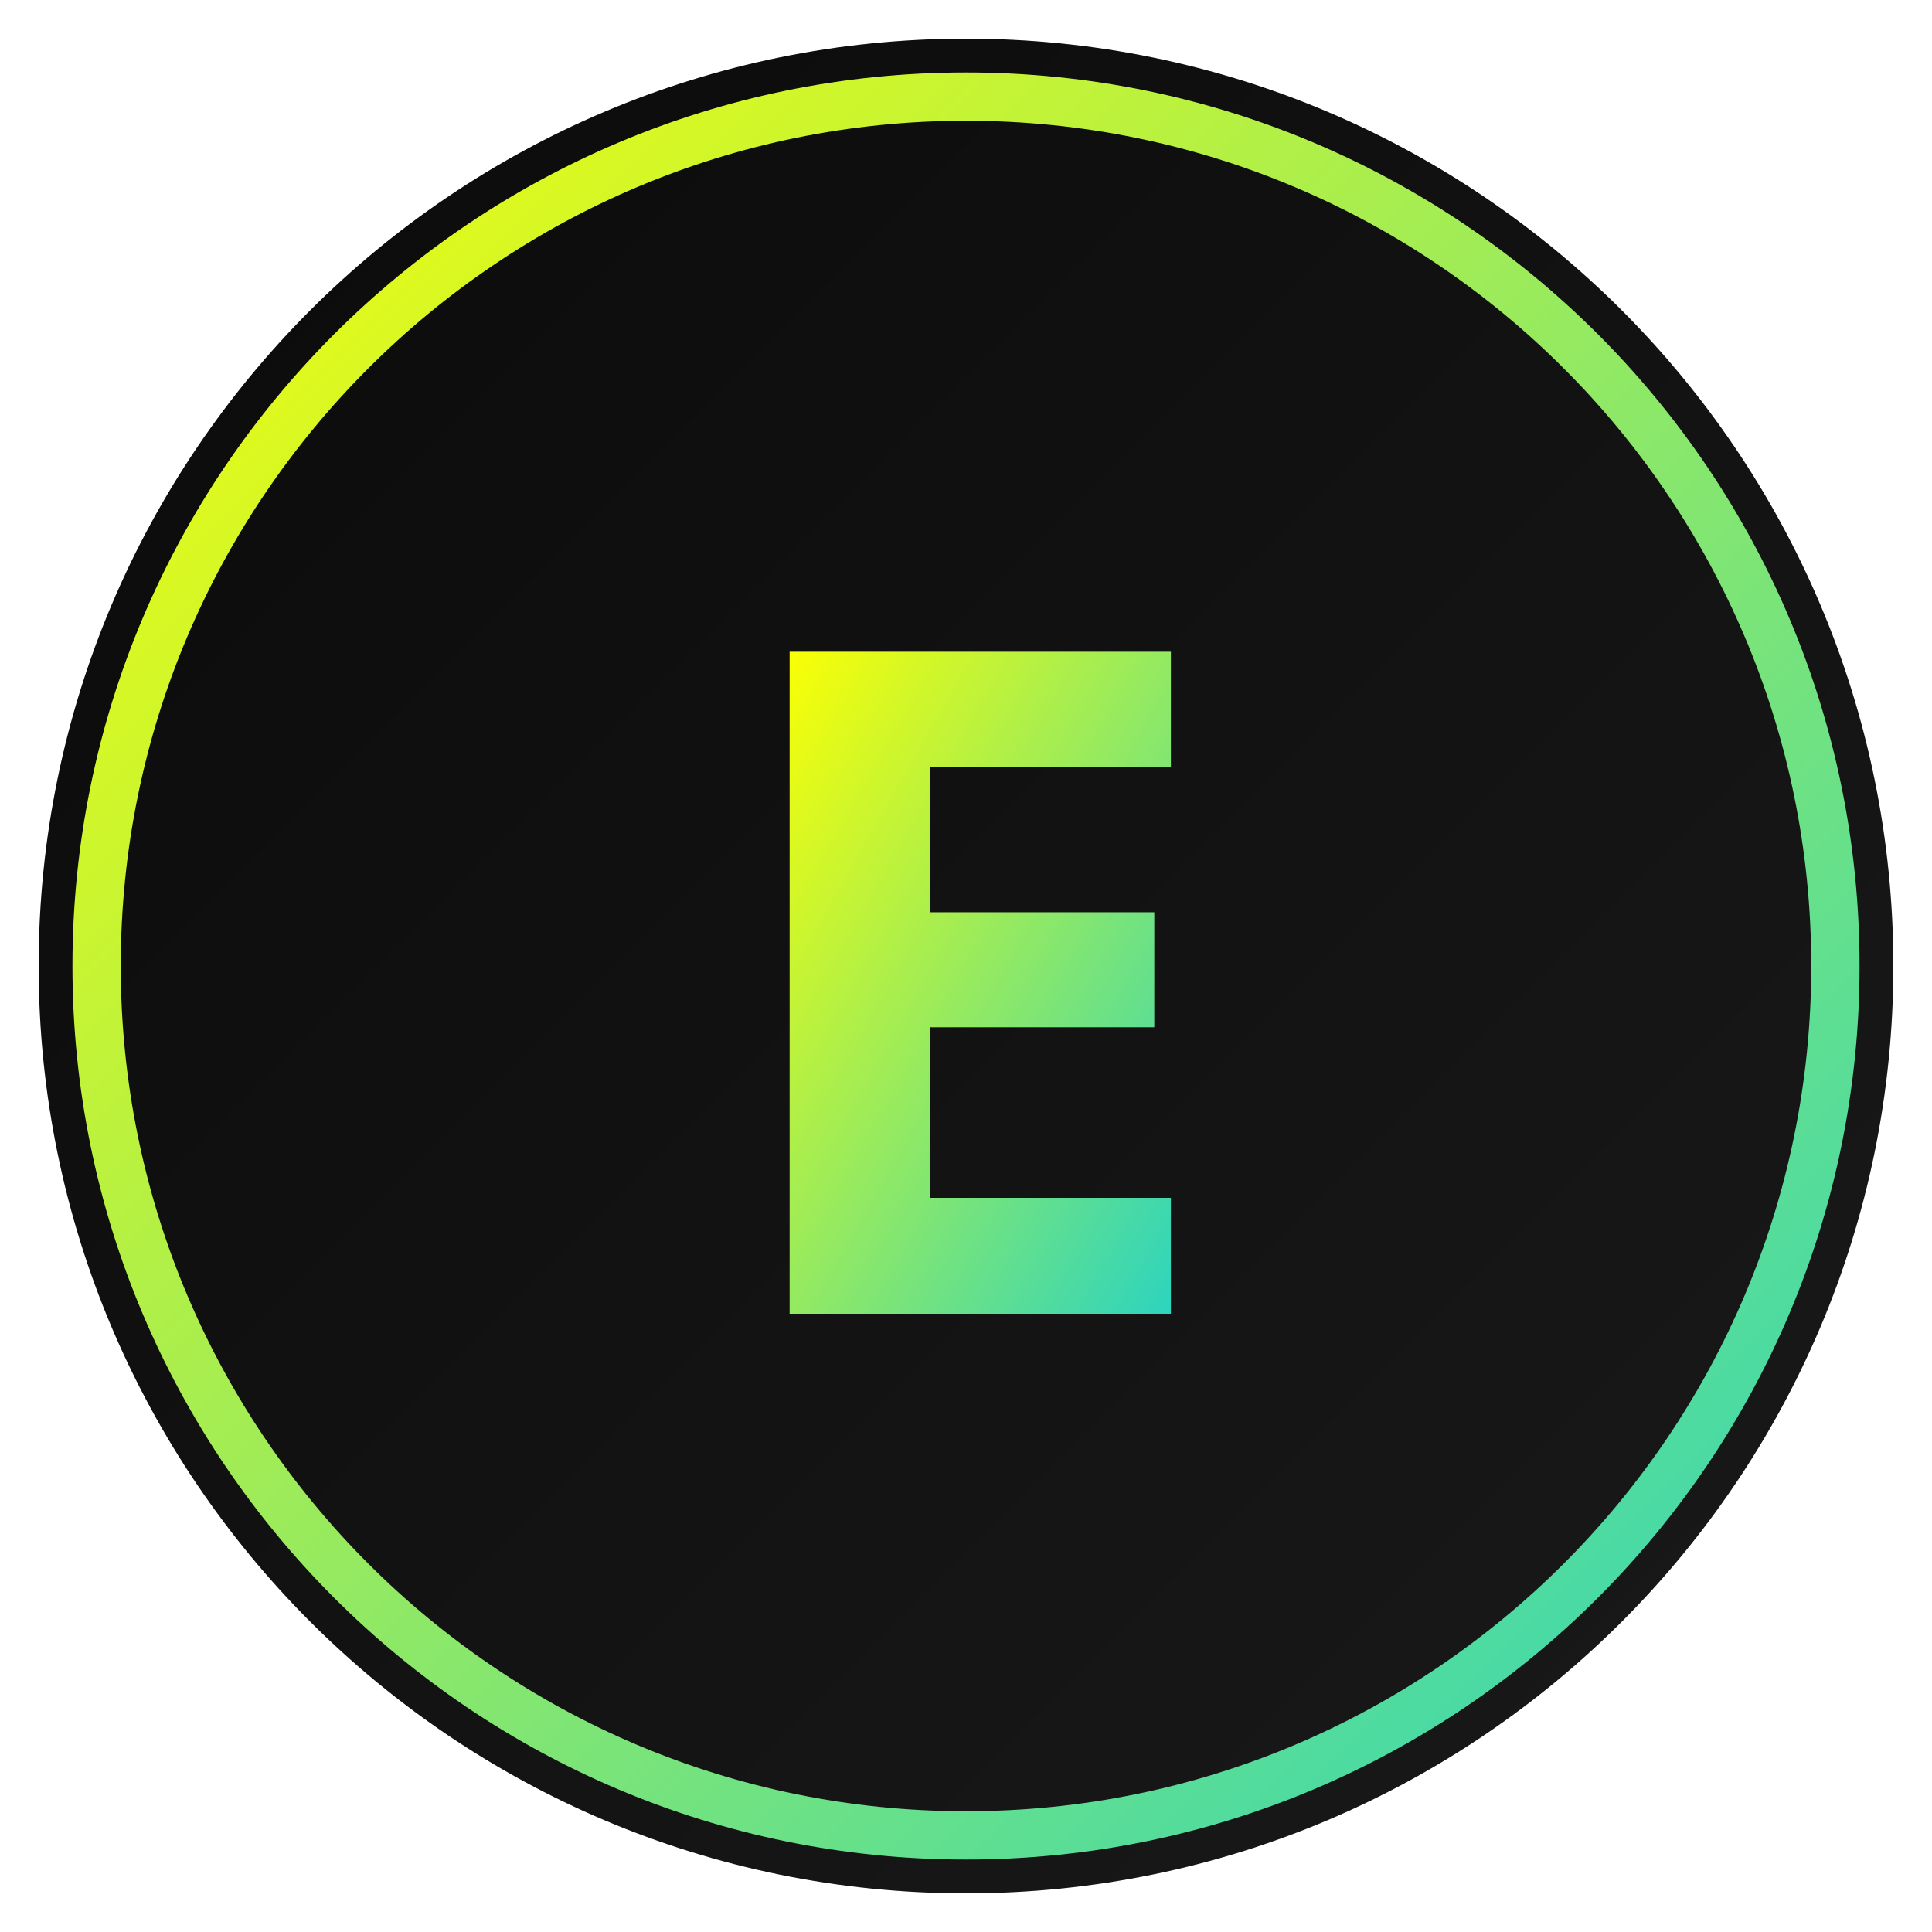
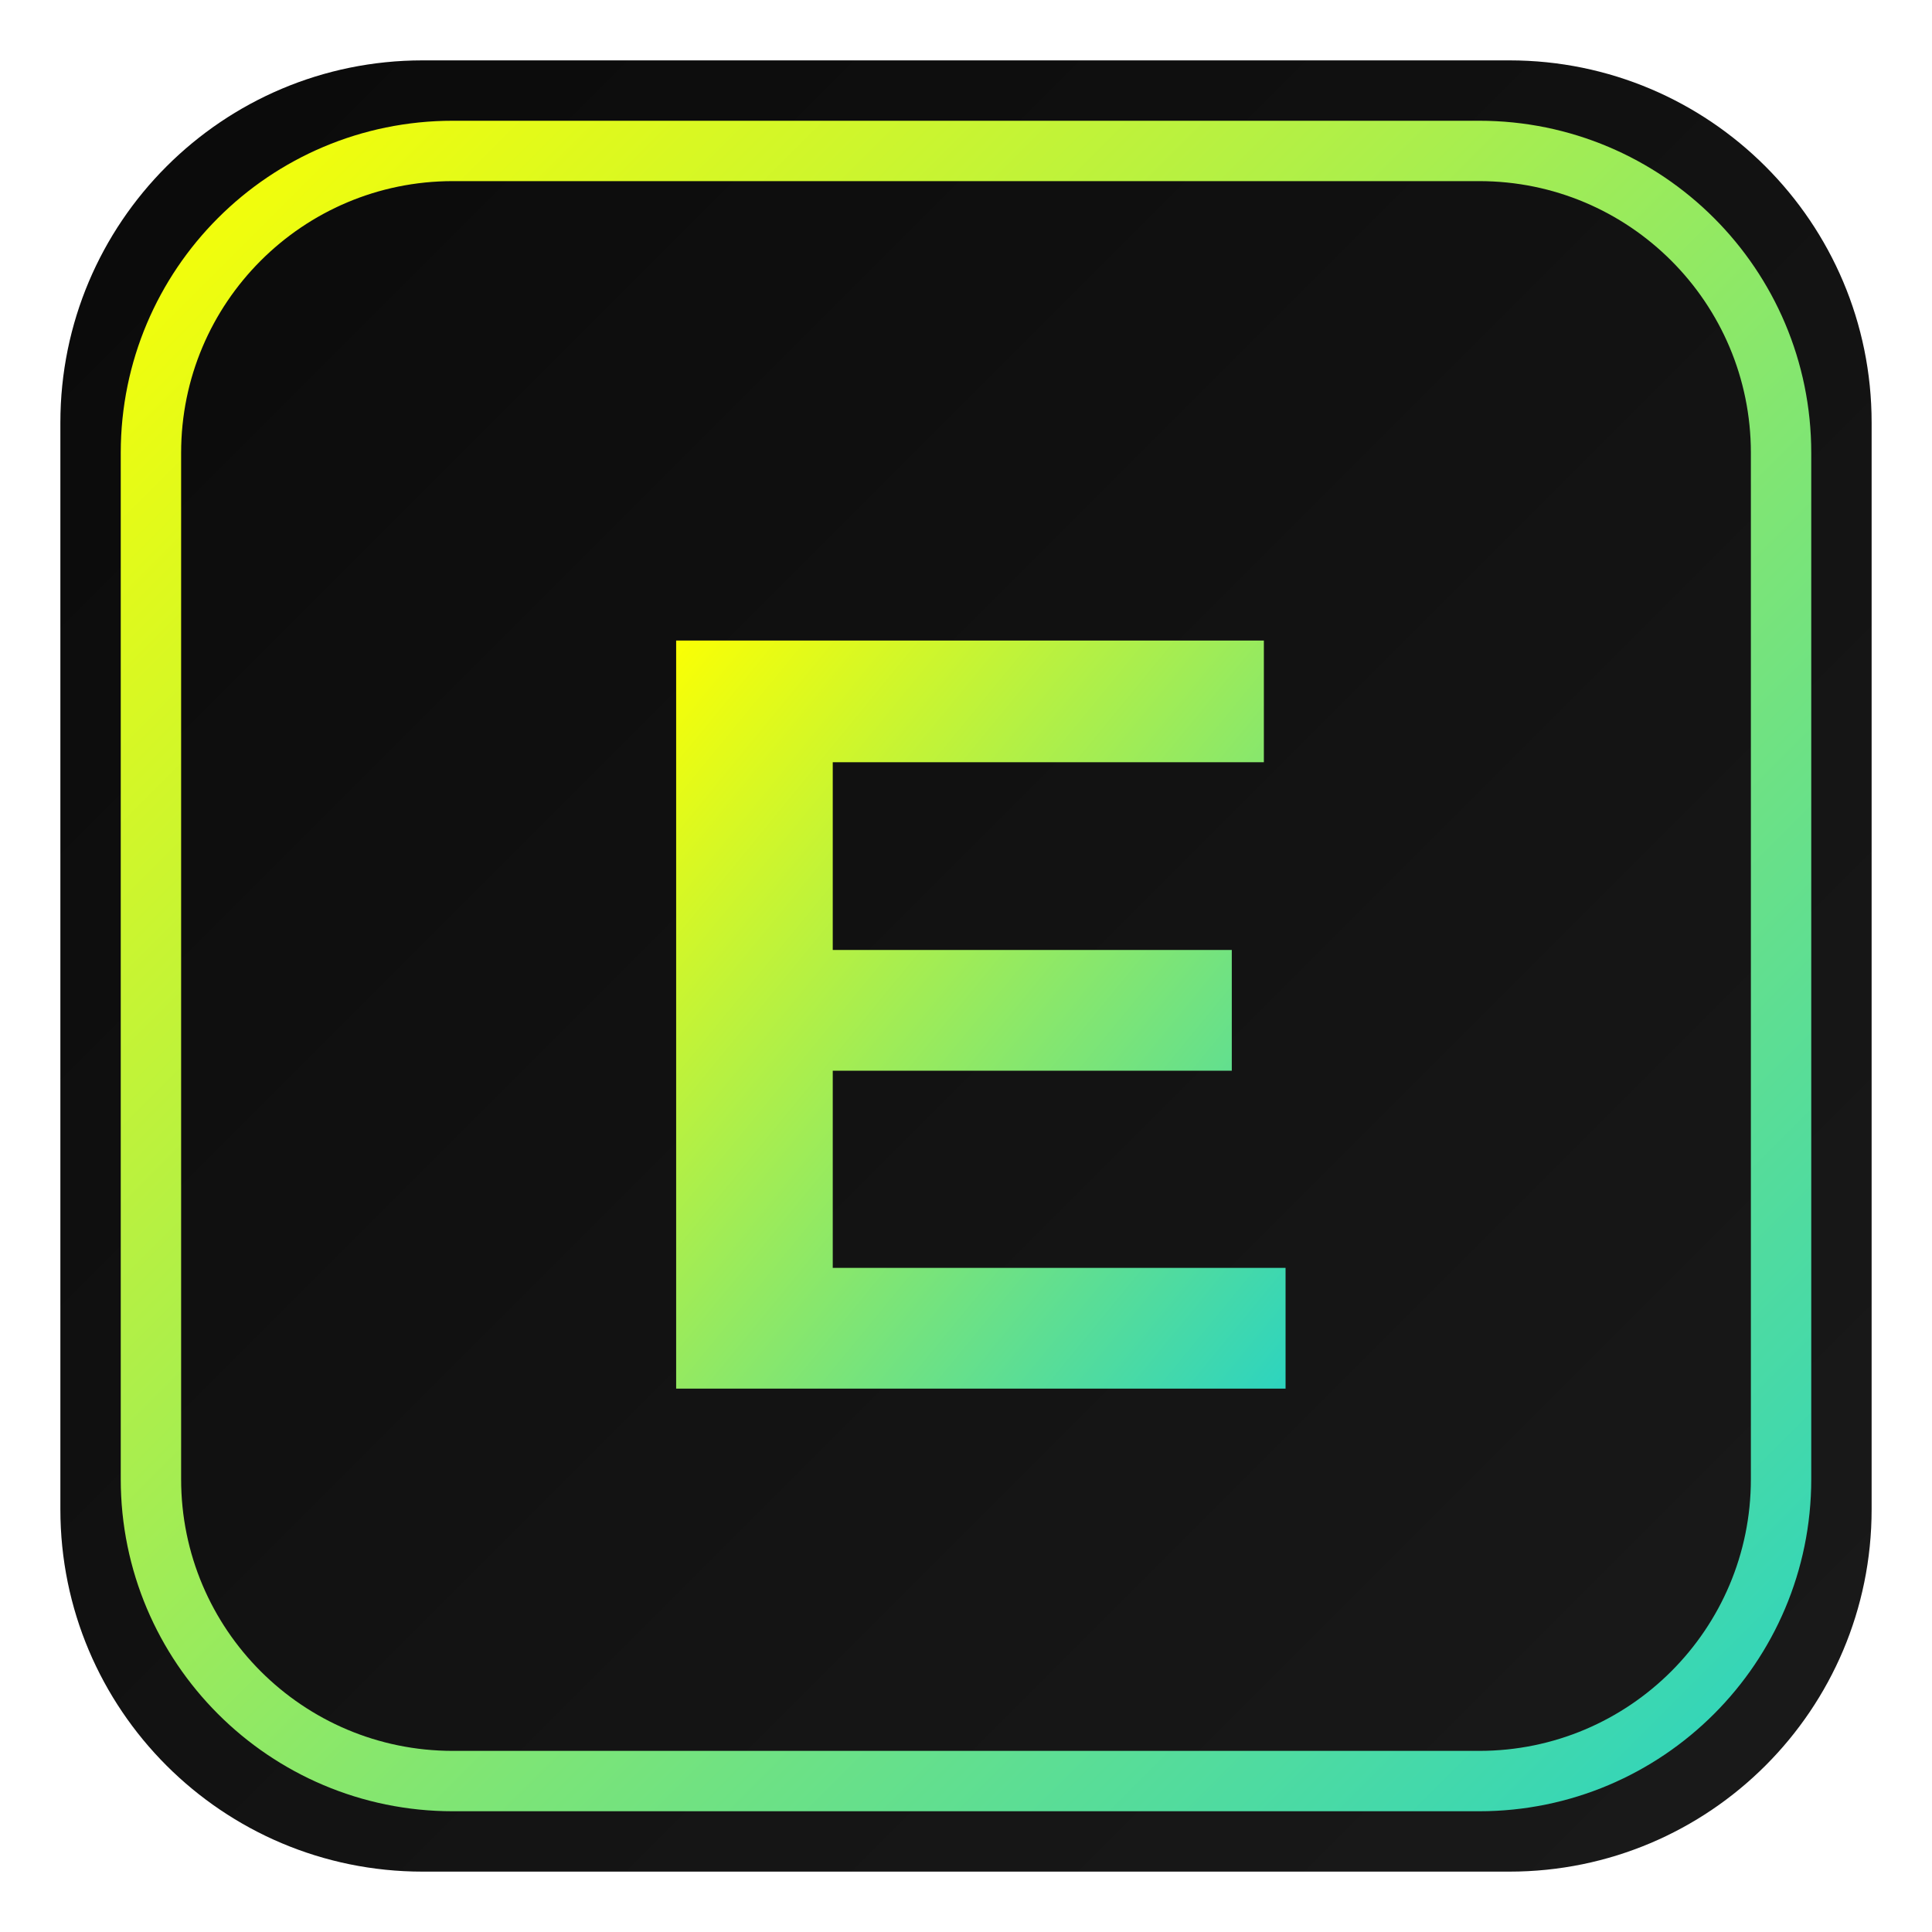
- <svg xmlns="http://www.w3.org/2000/svg" viewBox="0 0 100 100">
+ <svg xmlns="http://www.w3.org/2000/svg" viewBox="0 0 32 32">
  <defs>
    <linearGradient id="bg" x1="0%" y1="0%" x2="100%" y2="100%">
      <stop offset="0%" style="stop-color:#0A0A0A" />
      <stop offset="100%" style="stop-color:#1a1a1a" />
    </linearGradient>
    <linearGradient id="text" x1="0%" y1="0%" x2="100%" y2="100%">
      <stop offset="0%" style="stop-color:#faff04" />
      <stop offset="100%" style="stop-color:#2dd4bf" />
    </linearGradient>
  </defs>
-   <circle cx="50" cy="50" r="48" fill="url(#bg)" />
-   <circle cx="50" cy="50" r="45" fill="none" stroke="url(#text)" stroke-width="2.5" />
-   <text x="50" y="68" font-family="Arial Black, sans-serif" font-size="48" font-weight="900" fill="url(#text)" text-anchor="middle">E</text>
+   <rect x="1" y="1" width="30" height="30" rx="6" ry="6" fill="url(#bg)" />
+   <rect x="2.5" y="2.5" width="27" height="27" rx="5" ry="5" fill="none" stroke="url(#text)" stroke-width="1" />
+   <text x="16" y="23" font-family="Arial, sans-serif" font-size="18" font-weight="bold" fill="url(#text)" text-anchor="middle">E</text>
</svg>
